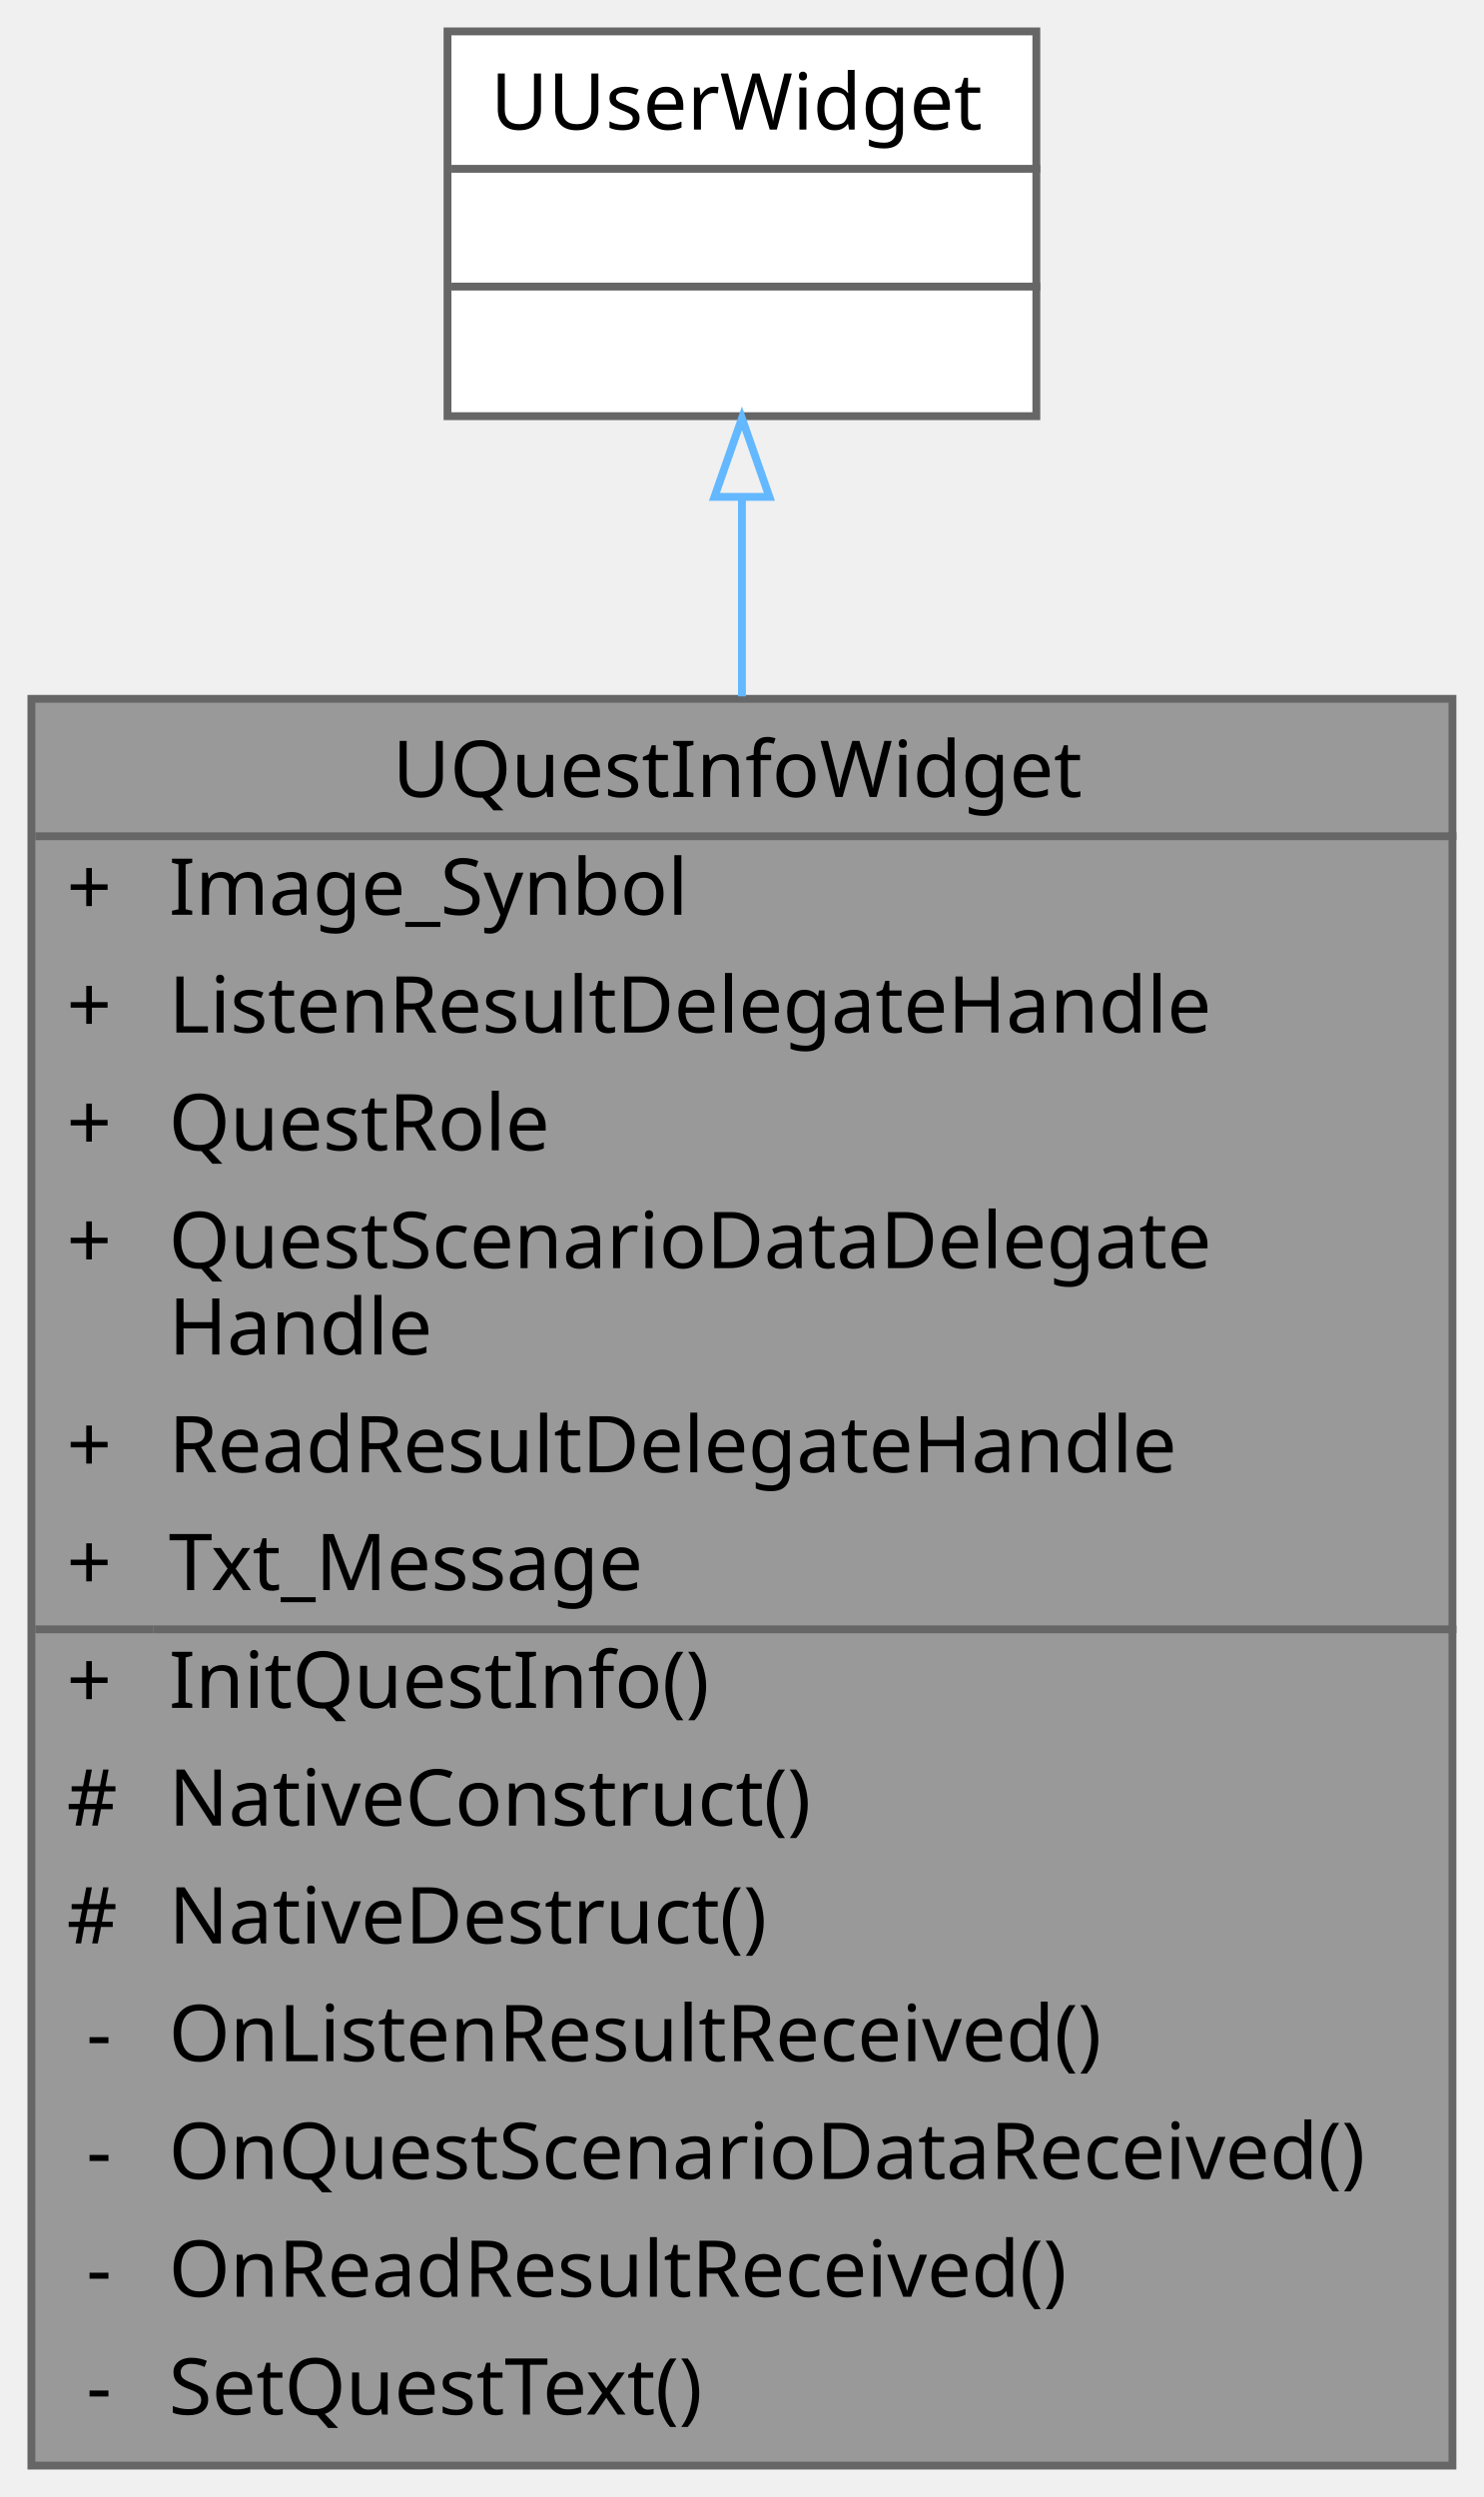
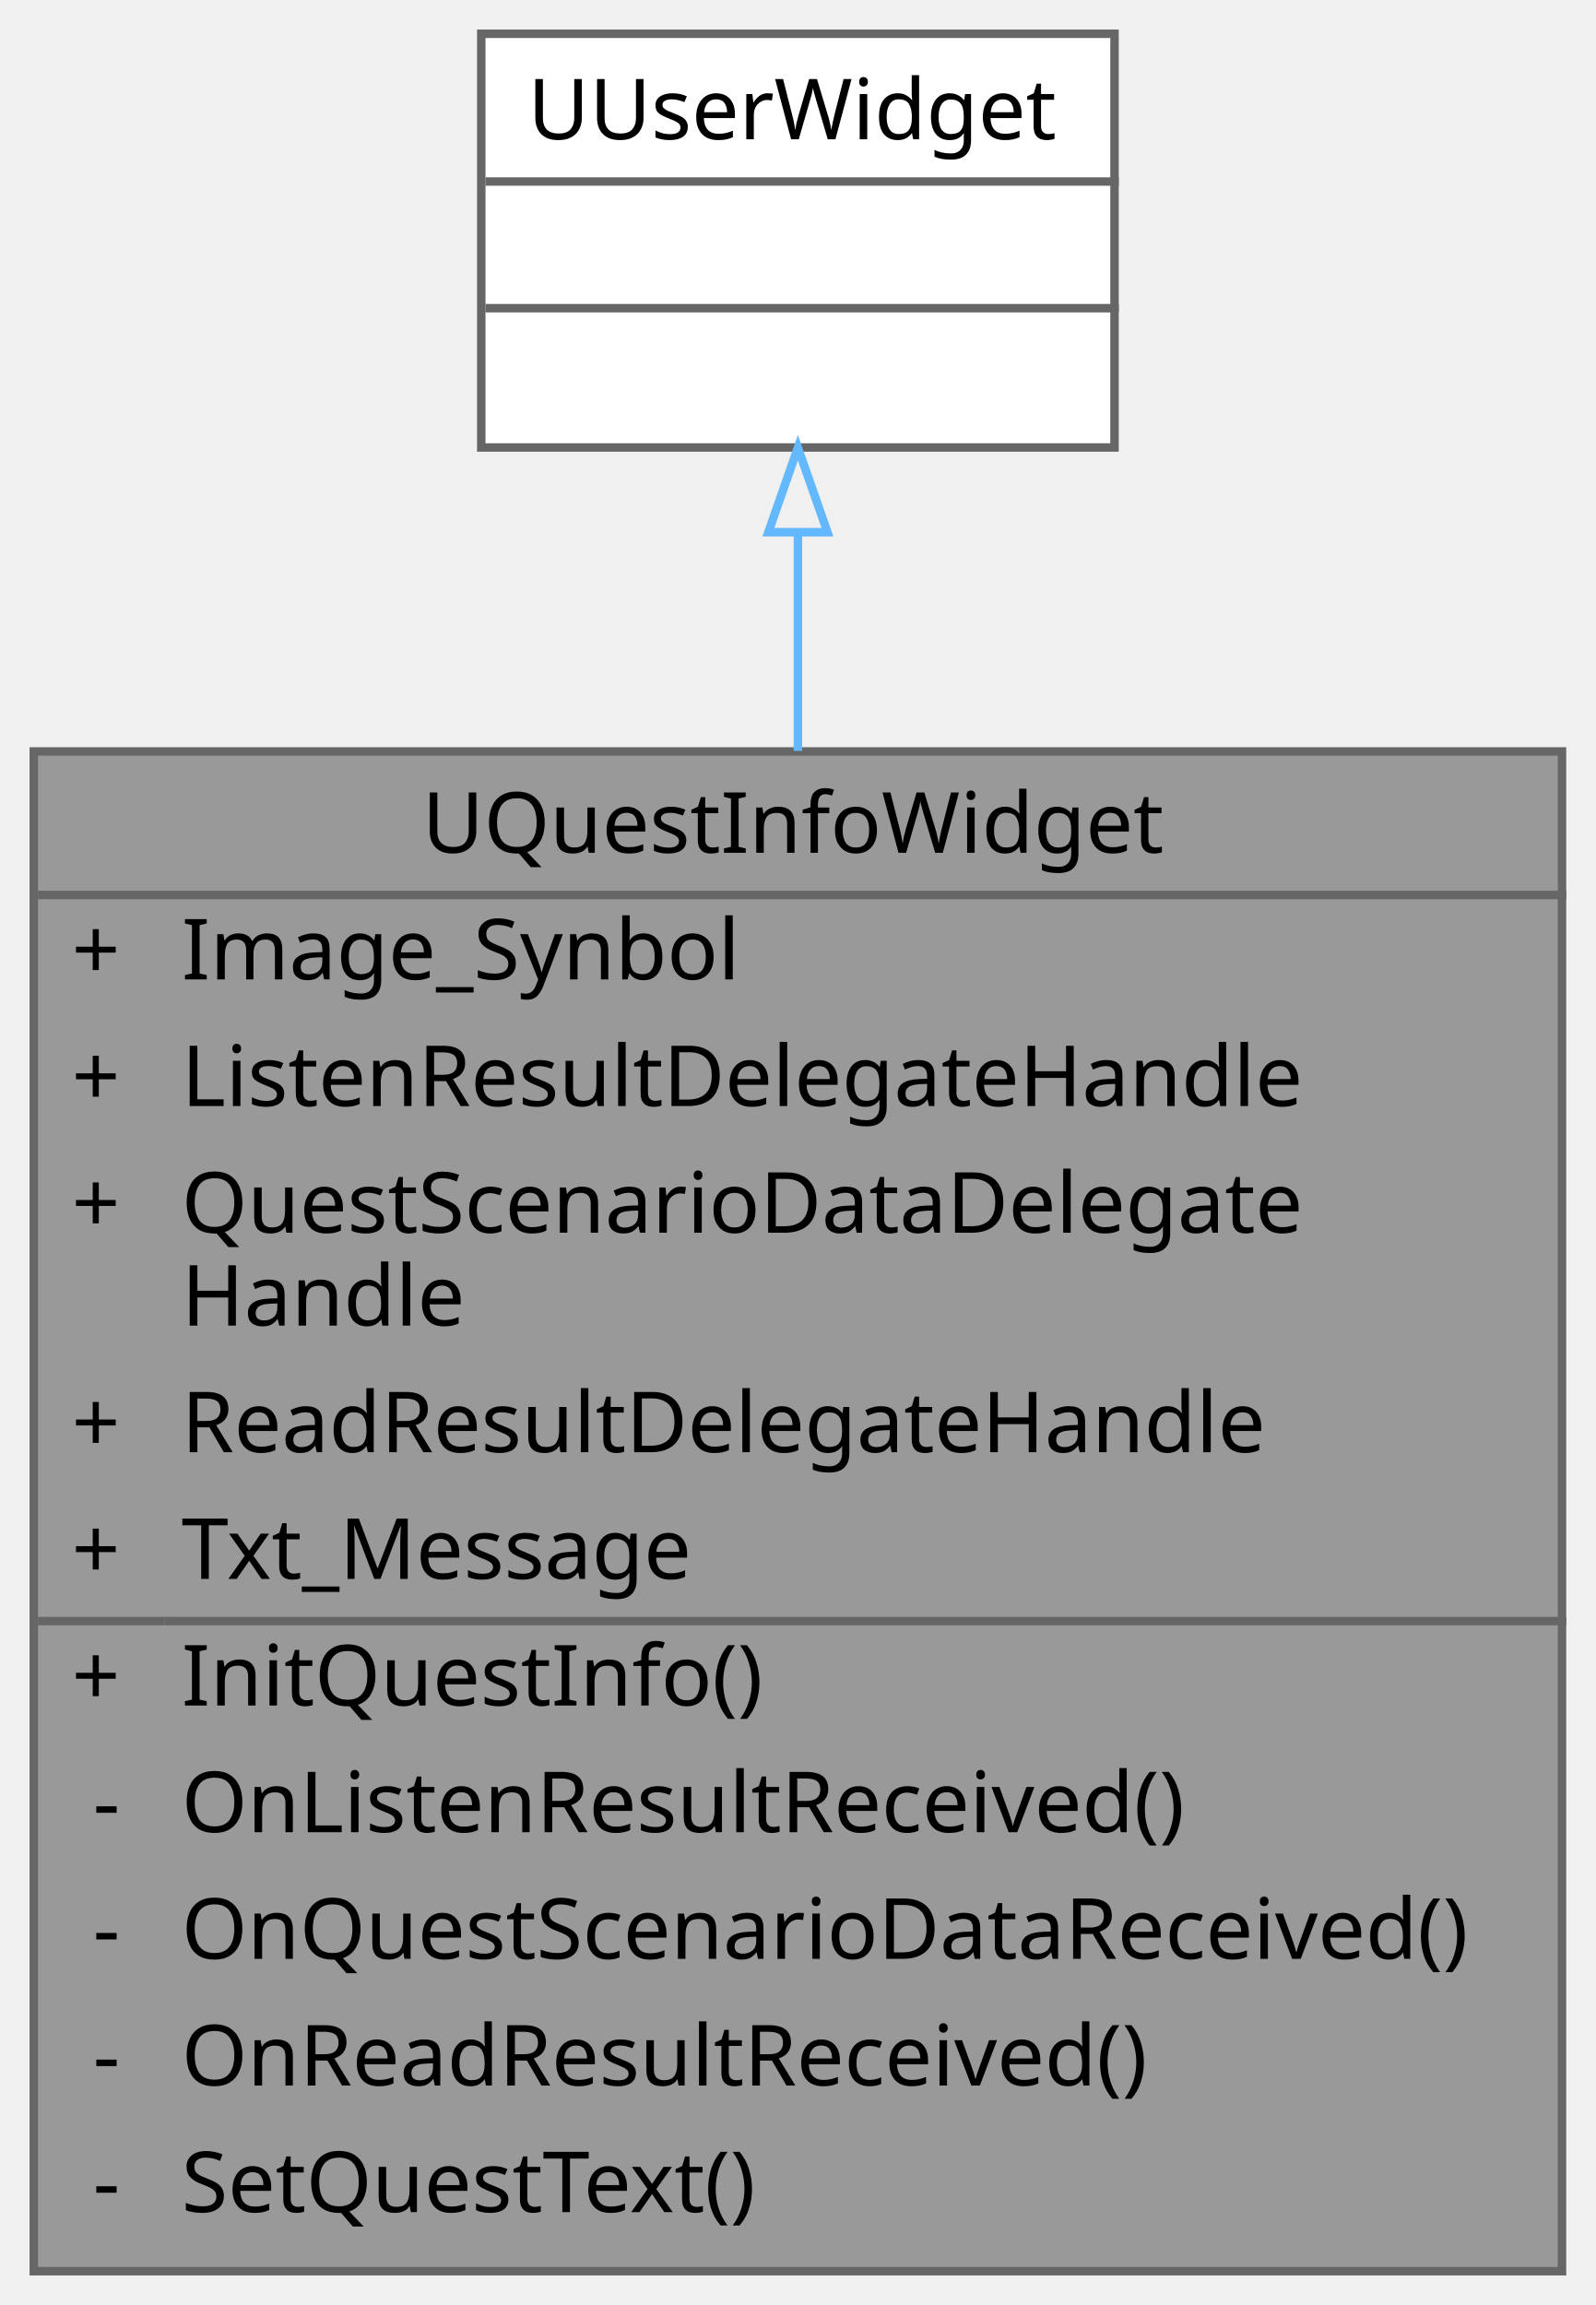
- <svg xmlns="http://www.w3.org/2000/svg" xmlns:xlink="http://www.w3.org/1999/xlink" width="189pt" height="318pt" viewBox="0.00 0.00 189.00 318.00">
-   <g id="graph0" class="graph" transform="scale(1 1) rotate(0) translate(4 314)">
+ <svg xmlns="http://www.w3.org/2000/svg" xmlns:xlink="http://www.w3.org/1999/xlink" width="189pt" height="273pt" viewBox="0.00 0.00 189.00 273.00">
+   <g id="graph0" class="graph" transform="scale(1 1) rotate(0) translate(4 269)">
    <g id="Node000001" class="node">
      <g id="a_Node000001">
        <a xlink:title=" ">
-           <polygon fill="#999999" stroke="transparent" points="181,-225 0,-225 0,0 181,0 181,-225" />
-           <text text-anchor="start" x="46" y="-212.5" font-family="Malgun Gothic" font-size="10.00">UQuestInfoWidget</text>
-           <text text-anchor="start" x="4.5" y="-197.5" font-family="Malgun Gothic" font-size="10.00">+</text>
-           <text text-anchor="start" x="17.5" y="-197.5" font-family="Malgun Gothic" font-size="10.00">Image_Synbol</text>
-           <text text-anchor="start" x="4.5" y="-182.5" font-family="Malgun Gothic" font-size="10.00">+</text>
-           <text text-anchor="start" x="17.5" y="-182.5" font-family="Malgun Gothic" font-size="10.00">ListenResultDelegateHandle</text>
-           <text text-anchor="start" x="4.5" y="-167.5" font-family="Malgun Gothic" font-size="10.00">+</text>
-           <text text-anchor="start" x="17.5" y="-167.5" font-family="Malgun Gothic" font-size="10.00">QuestRole</text>
-           <text text-anchor="start" x="4.5" y="-152.5" font-family="Malgun Gothic" font-size="10.00">+</text>
-           <text text-anchor="start" x="17.5" y="-152.5" font-family="Malgun Gothic" font-size="10.00">QuestScenarioDataDelegate</text>
-           <text text-anchor="start" x="17.5" y="-141.5" font-family="Malgun Gothic" font-size="10.00">Handle</text>
-           <text text-anchor="start" x="4.5" y="-126.5" font-family="Malgun Gothic" font-size="10.00">+</text>
-           <text text-anchor="start" x="17.5" y="-126.5" font-family="Malgun Gothic" font-size="10.00">ReadResultDelegateHandle</text>
-           <text text-anchor="start" x="4.5" y="-111.5" font-family="Malgun Gothic" font-size="10.00">+</text>
-           <text text-anchor="start" x="17.5" y="-111.5" font-family="Malgun Gothic" font-size="10.00">Txt_Message</text>
-           <text text-anchor="start" x="4.5" y="-96.5" font-family="Malgun Gothic" font-size="10.00">+</text>
-           <text text-anchor="start" x="17.5" y="-96.5" font-family="Malgun Gothic" font-size="10.00">InitQuestInfo()</text>
-           <text text-anchor="start" x="4.5" y="-81.5" font-family="Malgun Gothic" font-size="10.00">#</text>
-           <text text-anchor="start" x="17.5" y="-81.5" font-family="Malgun Gothic" font-size="10.00">NativeConstruct()</text>
-           <text text-anchor="start" x="4.5" y="-66.5" font-family="Malgun Gothic" font-size="10.00">#</text>
-           <text text-anchor="start" x="17.5" y="-66.5" font-family="Malgun Gothic" font-size="10.00">NativeDestruct()</text>
-           <text text-anchor="start" x="7" y="-51.5" font-family="Malgun Gothic" font-size="10.00">-</text>
-           <text text-anchor="start" x="17.5" y="-51.5" font-family="Malgun Gothic" font-size="10.00">OnListenResultReceived()</text>
-           <text text-anchor="start" x="7" y="-36.5" font-family="Malgun Gothic" font-size="10.00">-</text>
-           <text text-anchor="start" x="17.5" y="-36.5" font-family="Malgun Gothic" font-size="10.00">OnQuestScenarioDataReceived()</text>
-           <text text-anchor="start" x="7" y="-21.5" font-family="Malgun Gothic" font-size="10.00">-</text>
-           <text text-anchor="start" x="17.5" y="-21.5" font-family="Malgun Gothic" font-size="10.00">OnReadResultReceived()</text>
-           <text text-anchor="start" x="7" y="-6.5" font-family="Malgun Gothic" font-size="10.00">-</text>
-           <text text-anchor="start" x="17.5" y="-6.5" font-family="Malgun Gothic" font-size="10.00">SetQuestText()</text>
-           <polygon fill="#666666" stroke="#666666" points="0.5,-207.5 0.5,-207.5 181.5,-207.5 181.5,-207.5 0.5,-207.5" />
-           <polygon fill="#666666" stroke="#666666" points="0.5,-106.5 0.5,-106.5 15.5,-106.5 15.5,-106.5 0.5,-106.5" />
-           <polygon fill="#666666" stroke="#666666" points="15.5,-106.5 15.5,-106.5 181.5,-106.5 181.5,-106.5 15.5,-106.5" />
-           <polygon fill="none" stroke="#666666" points="0,0 0,-225 181,-225 181,0 0,0" />
+           <polygon fill="#999999" stroke="transparent" points="181,-180 0,-180 0,0 181,0 181,-180" />
+           <text text-anchor="start" x="46" y="-168" font-family="Malgun Gothic" font-size="10.00">UQuestInfoWidget</text>
+           <text text-anchor="start" x="4.5" y="-153" font-family="Malgun Gothic" font-size="10.00">+</text>
+           <text text-anchor="start" x="17.5" y="-153" font-family="Malgun Gothic" font-size="10.00">Image_Synbol</text>
+           <text text-anchor="start" x="4.5" y="-138" font-family="Malgun Gothic" font-size="10.00">+</text>
+           <text text-anchor="start" x="17.5" y="-138" font-family="Malgun Gothic" font-size="10.00">ListenResultDelegateHandle</text>
+           <text text-anchor="start" x="4.5" y="-123" font-family="Malgun Gothic" font-size="10.00">+</text>
+           <text text-anchor="start" x="17.5" y="-123" font-family="Malgun Gothic" font-size="10.00">QuestScenarioDataDelegate</text>
+           <text text-anchor="start" x="17.5" y="-112" font-family="Malgun Gothic" font-size="10.00">Handle</text>
+           <text text-anchor="start" x="4.5" y="-97" font-family="Malgun Gothic" font-size="10.00">+</text>
+           <text text-anchor="start" x="17.5" y="-97" font-family="Malgun Gothic" font-size="10.00">ReadResultDelegateHandle</text>
+           <text text-anchor="start" x="4.5" y="-82" font-family="Malgun Gothic" font-size="10.00">+</text>
+           <text text-anchor="start" x="17.5" y="-82" font-family="Malgun Gothic" font-size="10.00">Txt_Message</text>
+           <text text-anchor="start" x="4.5" y="-67" font-family="Malgun Gothic" font-size="10.00">+</text>
+           <text text-anchor="start" x="17.5" y="-67" font-family="Malgun Gothic" font-size="10.00">InitQuestInfo()</text>
+           <text text-anchor="start" x="7" y="-52" font-family="Malgun Gothic" font-size="10.00">-</text>
+           <text text-anchor="start" x="17.5" y="-52" font-family="Malgun Gothic" font-size="10.00">OnListenResultReceived()</text>
+           <text text-anchor="start" x="7" y="-37" font-family="Malgun Gothic" font-size="10.00">-</text>
+           <text text-anchor="start" x="17.5" y="-37" font-family="Malgun Gothic" font-size="10.00">OnQuestScenarioDataReceived()</text>
+           <text text-anchor="start" x="7" y="-22" font-family="Malgun Gothic" font-size="10.00">-</text>
+           <text text-anchor="start" x="17.5" y="-22" font-family="Malgun Gothic" font-size="10.00">OnReadResultReceived()</text>
+           <text text-anchor="start" x="7" y="-7" font-family="Malgun Gothic" font-size="10.00">-</text>
+           <text text-anchor="start" x="17.5" y="-7" font-family="Malgun Gothic" font-size="10.00">SetQuestText()</text>
+           <polygon fill="#666666" stroke="#666666" points="0.5,-163 0.5,-163 181.5,-163 181.5,-163 0.5,-163" />
+           <polygon fill="#666666" stroke="#666666" points="0.5,-77 0.5,-77 15.5,-77 15.5,-77 0.5,-77" />
+           <polygon fill="#666666" stroke="#666666" points="15.5,-77 15.5,-77 181.5,-77 181.5,-77 15.5,-77" />
+           <polygon fill="none" stroke="#666666" points="0,0 0,-180 181,-180 181,0 0,0" />
        </a>
      </g>
    </g>
    <g id="Node000002" class="node">
      <g id="a_Node000002">
        <a xlink:title=" ">
-           <polygon fill="white" stroke="transparent" points="128,-310 53,-310 53,-261 128,-261 128,-310" />
-           <text text-anchor="start" x="58.5" y="-297.5" font-family="Malgun Gothic" font-size="10.00">UUserWidget</text>
-           <text text-anchor="start" x="89" y="-282.5" font-family="Malgun Gothic" font-size="10.00"> </text>
-           <text text-anchor="start" x="89" y="-267.5" font-family="Malgun Gothic" font-size="10.00"> </text>
-           <polygon fill="#666666" stroke="#666666" points="53.5,-292.5 53.5,-292.5 128.5,-292.5 128.5,-292.5 53.5,-292.5" />
-           <polygon fill="#666666" stroke="#666666" points="53.5,-277.5 53.5,-277.5 128.5,-277.5 128.5,-277.5 53.5,-277.5" />
-           <polygon fill="none" stroke="#666666" points="53,-261 53,-310 128,-310 128,-261 53,-261" />
+           <polygon fill="white" stroke="transparent" points="128,-265 53,-265 53,-216 128,-216 128,-265" />
+           <text text-anchor="start" x="58.5" y="-252.5" font-family="Malgun Gothic" font-size="10.00">UUserWidget</text>
+           <text text-anchor="start" x="89" y="-237.5" font-family="Malgun Gothic" font-size="10.00"> </text>
+           <text text-anchor="start" x="89" y="-222.5" font-family="Malgun Gothic" font-size="10.00"> </text>
+           <polygon fill="#666666" stroke="#666666" points="53.5,-247.5 53.5,-247.5 128.5,-247.5 128.5,-247.5 53.5,-247.5" />
+           <polygon fill="#666666" stroke="#666666" points="53.5,-232.5 53.5,-232.5 128.5,-232.5 128.5,-232.5 53.5,-232.5" />
+           <polygon fill="none" stroke="#666666" points="53,-216 53,-265 128,-265 128,-216 53,-216" />
        </a>
      </g>
    </g>
    <g id="edge1_Node000001_Node000002" class="edge">
      <g id="a_edge1_Node000001_Node000002">
        <a xlink:title=" ">
-           <path fill="none" stroke="#63b8ff" d="M90.5,-250.52C90.5,-242.85 90.5,-234.3 90.5,-225.32" />
-           <polygon fill="none" stroke="#63b8ff" points="87,-250.72 90.5,-260.72 94,-250.72 87,-250.72" />
+           <path fill="none" stroke="#63b8ff" d="M90.5,-205.81C90.5,-197.92 90.5,-189.14 90.5,-180.06" />
+           <polygon fill="none" stroke="#63b8ff" points="87,-205.97 90.5,-215.97 94,-205.97 87,-205.97" />
        </a>
      </g>
    </g>
  </g>
</svg>
